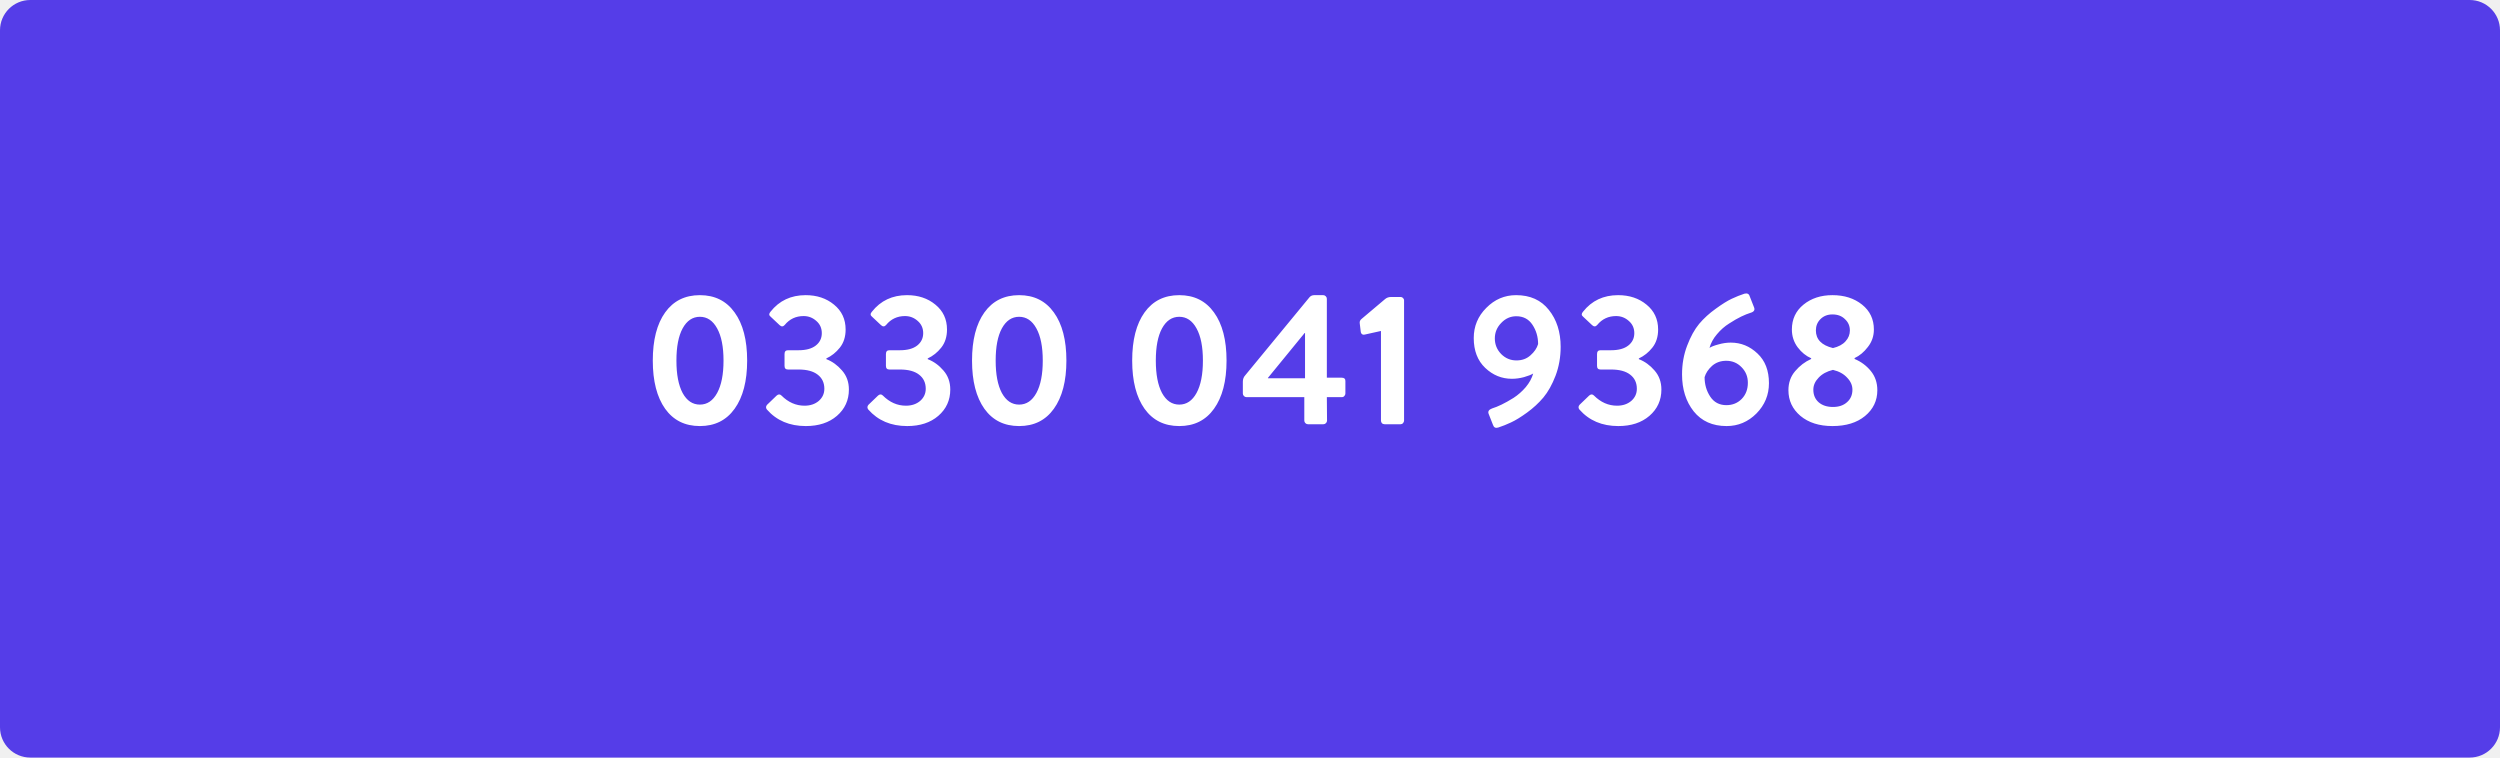
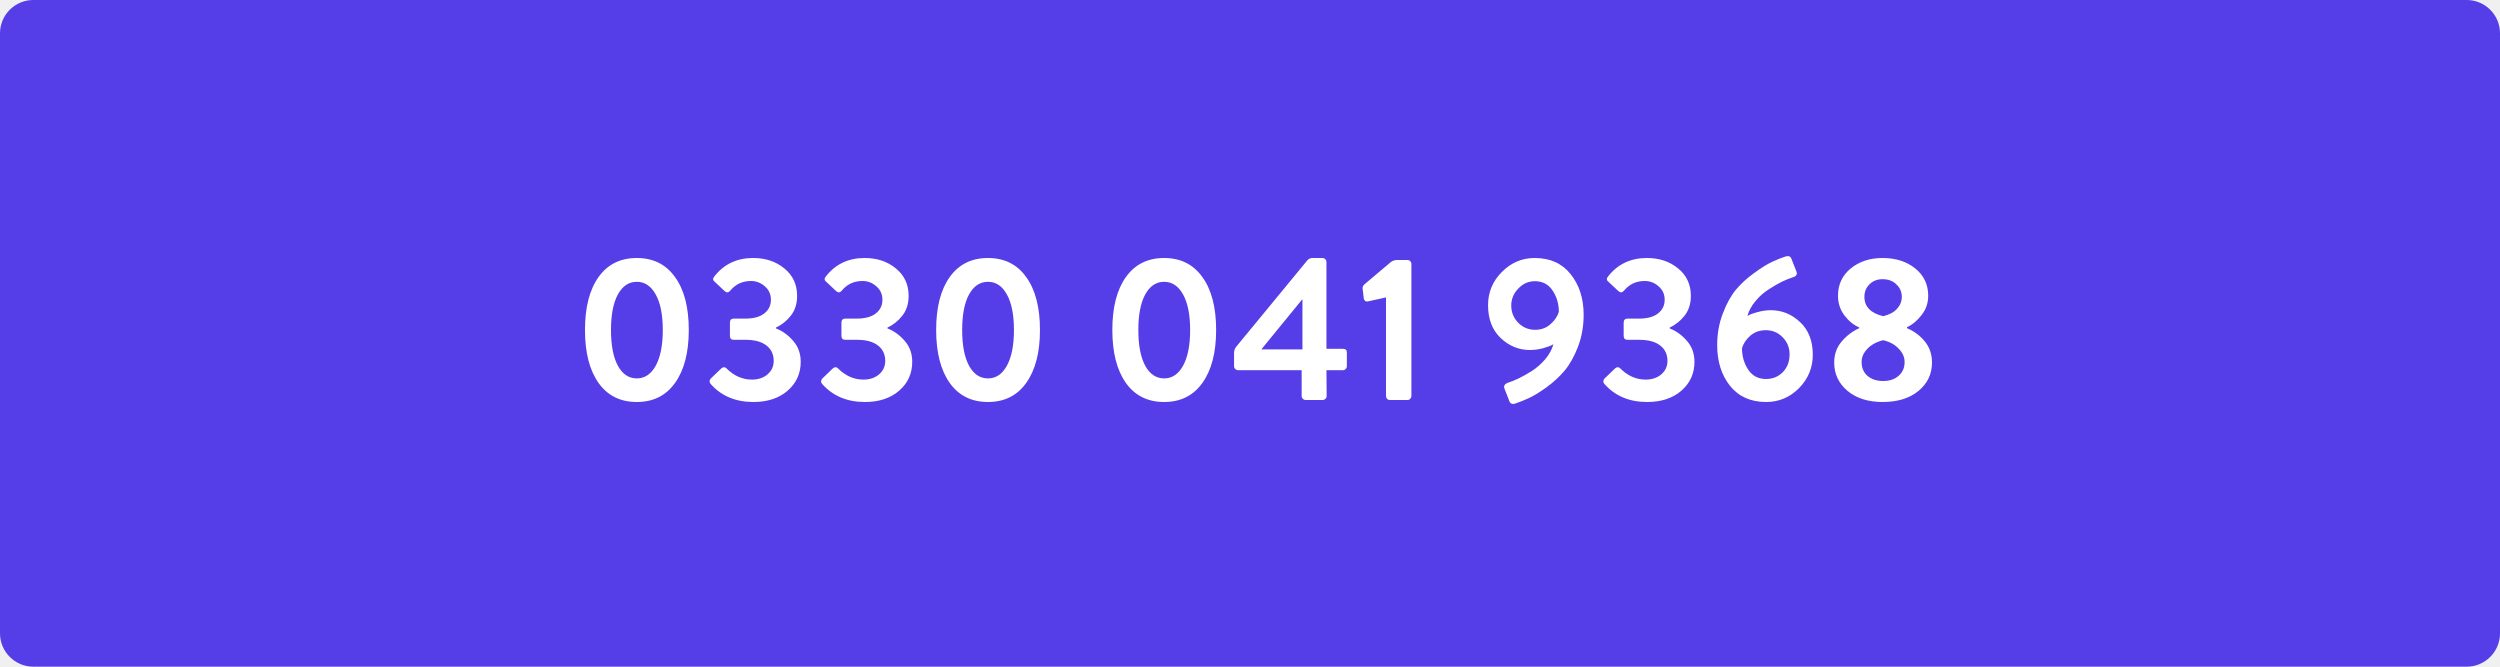
- <svg xmlns="http://www.w3.org/2000/svg" width="165" height="50" viewBox="0 0 165 50" fill="none">
-   <rect width="165" height="50" rx="2" fill="#553DE8" />
-   <path d="M48.484 26.98C47.94 27.74 47.176 28.12 46.192 28.12C45.208 28.12 44.444 27.74 43.9 26.98C43.356 26.212 43.084 25.152 43.084 23.8C43.084 22.44 43.356 21.38 43.9 20.62C44.444 19.86 45.208 19.48 46.192 19.48C47.176 19.48 47.94 19.86 48.484 20.62C49.036 21.38 49.312 22.44 49.312 23.8C49.312 25.152 49.036 26.212 48.484 26.98ZM45.052 25.936C45.332 26.448 45.712 26.704 46.192 26.704C46.672 26.704 47.052 26.448 47.332 25.936C47.612 25.424 47.752 24.712 47.752 23.8C47.752 22.888 47.612 22.18 47.332 21.676C47.052 21.164 46.672 20.908 46.192 20.908C45.712 20.908 45.332 21.164 45.052 21.676C44.78 22.18 44.644 22.888 44.644 23.8C44.644 24.712 44.78 25.424 45.052 25.936ZM50.615 27.028C50.535 26.924 50.539 26.82 50.627 26.716L51.263 26.104C51.375 26.008 51.479 26.008 51.575 26.104C52.023 26.552 52.531 26.776 53.099 26.776C53.475 26.776 53.787 26.672 54.035 26.464C54.283 26.248 54.407 25.98 54.407 25.66C54.407 25.26 54.259 24.948 53.963 24.724C53.675 24.5 53.255 24.388 52.703 24.388H52.007C51.855 24.388 51.779 24.308 51.779 24.148V23.368C51.779 23.2 51.855 23.116 52.007 23.116H52.703C53.199 23.116 53.579 23.012 53.843 22.804C54.107 22.596 54.239 22.324 54.239 21.988C54.239 21.66 54.119 21.392 53.879 21.184C53.639 20.968 53.359 20.86 53.039 20.86C52.527 20.86 52.111 21.056 51.791 21.448C51.687 21.568 51.575 21.572 51.455 21.46L50.855 20.896C50.743 20.808 50.743 20.7 50.855 20.572C51.431 19.844 52.203 19.48 53.171 19.48C53.915 19.48 54.539 19.688 55.043 20.104C55.555 20.52 55.811 21.068 55.811 21.748C55.811 22.228 55.683 22.628 55.427 22.948C55.179 23.26 54.883 23.496 54.539 23.656V23.704C54.931 23.856 55.275 24.104 55.571 24.448C55.875 24.792 56.027 25.212 56.027 25.708C56.027 26.412 55.763 26.992 55.235 27.448C54.715 27.896 54.031 28.12 53.183 28.12C52.111 28.12 51.255 27.756 50.615 27.028ZM57.306 27.028C57.227 26.924 57.23 26.82 57.319 26.716L57.955 26.104C58.066 26.008 58.17 26.008 58.267 26.104C58.715 26.552 59.222 26.776 59.791 26.776C60.166 26.776 60.478 26.672 60.727 26.464C60.974 26.248 61.099 25.98 61.099 25.66C61.099 25.26 60.95 24.948 60.654 24.724C60.367 24.5 59.947 24.388 59.395 24.388H58.699C58.547 24.388 58.471 24.308 58.471 24.148V23.368C58.471 23.2 58.547 23.116 58.699 23.116H59.395C59.891 23.116 60.27 23.012 60.535 22.804C60.798 22.596 60.931 22.324 60.931 21.988C60.931 21.66 60.81 21.392 60.571 21.184C60.331 20.968 60.05 20.86 59.73 20.86C59.218 20.86 58.803 21.056 58.483 21.448C58.379 21.568 58.267 21.572 58.147 21.46L57.547 20.896C57.434 20.808 57.434 20.7 57.547 20.572C58.123 19.844 58.895 19.48 59.862 19.48C60.606 19.48 61.23 19.688 61.734 20.104C62.246 20.52 62.502 21.068 62.502 21.748C62.502 22.228 62.374 22.628 62.118 22.948C61.87 23.26 61.575 23.496 61.23 23.656V23.704C61.623 23.856 61.967 24.104 62.263 24.448C62.566 24.792 62.718 25.212 62.718 25.708C62.718 26.412 62.455 26.992 61.926 27.448C61.407 27.896 60.722 28.12 59.874 28.12C58.803 28.12 57.947 27.756 57.306 27.028ZM69.554 26.98C69.01 27.74 68.246 28.12 67.262 28.12C66.278 28.12 65.514 27.74 64.97 26.98C64.426 26.212 64.154 25.152 64.154 23.8C64.154 22.44 64.426 21.38 64.97 20.62C65.514 19.86 66.278 19.48 67.262 19.48C68.246 19.48 69.01 19.86 69.554 20.62C70.106 21.38 70.382 22.44 70.382 23.8C70.382 25.152 70.106 26.212 69.554 26.98ZM66.122 25.936C66.402 26.448 66.782 26.704 67.262 26.704C67.742 26.704 68.122 26.448 68.402 25.936C68.682 25.424 68.822 24.712 68.822 23.8C68.822 22.888 68.682 22.18 68.402 21.676C68.122 21.164 67.742 20.908 67.262 20.908C66.782 20.908 66.402 21.164 66.122 21.676C65.85 22.18 65.714 22.888 65.714 23.8C65.714 24.712 65.85 25.424 66.122 25.936ZM80.124 26.98C79.58 27.74 78.816 28.12 77.832 28.12C76.848 28.12 76.084 27.74 75.54 26.98C74.996 26.212 74.724 25.152 74.724 23.8C74.724 22.44 74.996 21.38 75.54 20.62C76.084 19.86 76.848 19.48 77.832 19.48C78.816 19.48 79.58 19.86 80.124 20.62C80.676 21.38 80.952 22.44 80.952 23.8C80.952 25.152 80.676 26.212 80.124 26.98ZM76.692 25.936C76.972 26.448 77.352 26.704 77.832 26.704C78.312 26.704 78.692 26.448 78.972 25.936C79.252 25.424 79.392 24.712 79.392 23.8C79.392 22.888 79.252 22.18 78.972 21.676C78.692 21.164 78.312 20.908 77.832 20.908C77.352 20.908 76.972 21.164 76.692 21.676C76.42 22.18 76.284 22.888 76.284 23.8C76.284 24.712 76.42 25.424 76.692 25.936ZM82.268 26.212C82.204 26.212 82.148 26.188 82.1 26.14C82.052 26.092 82.028 26.036 82.028 25.972V25.192C82.028 25.024 82.08 24.884 82.184 24.772L86.432 19.612C86.512 19.524 86.616 19.48 86.744 19.48H87.332C87.396 19.48 87.452 19.504 87.5 19.552C87.548 19.6 87.572 19.656 87.572 19.72V24.928H88.556C88.716 24.928 88.796 25 88.796 25.144V25.972C88.796 26.036 88.772 26.092 88.724 26.14C88.684 26.188 88.628 26.212 88.556 26.212H87.572L87.584 27.76C87.584 27.824 87.56 27.88 87.512 27.928C87.464 27.976 87.408 28 87.344 28H86.324C86.26 28 86.204 27.976 86.156 27.928C86.108 27.88 86.084 27.824 86.084 27.76V26.212H82.268ZM83.684 24.94V24.964H86.132V21.976H86.108L83.684 24.94ZM91.144 27.76V21.844L90.064 22.084C90 22.1 89.944 22.092 89.896 22.06C89.848 22.02 89.82 21.972 89.812 21.916L89.74 21.316C89.732 21.212 89.772 21.124 89.86 21.052L91.396 19.756C91.508 19.652 91.648 19.6 91.816 19.6H92.44C92.504 19.6 92.556 19.624 92.596 19.672C92.644 19.712 92.668 19.764 92.668 19.828V27.76C92.668 27.824 92.644 27.88 92.596 27.928C92.556 27.976 92.504 28 92.44 28H91.384C91.312 28 91.252 27.976 91.204 27.928C91.164 27.88 91.144 27.824 91.144 27.76ZM98.251 27.316C98.187 27.156 98.263 27.036 98.479 26.956C98.663 26.9 98.871 26.816 99.103 26.704C99.335 26.592 99.599 26.444 99.895 26.26C100.191 26.068 100.459 25.832 100.699 25.552C100.939 25.264 101.103 24.964 101.191 24.652C101.063 24.732 100.859 24.812 100.579 24.892C100.307 24.964 100.043 25 99.787 25C99.115 25 98.527 24.76 98.023 24.28C97.519 23.8 97.267 23.144 97.267 22.312C97.267 21.536 97.543 20.872 98.095 20.32C98.647 19.76 99.303 19.48 100.063 19.48C100.991 19.48 101.711 19.804 102.223 20.452C102.743 21.1 103.003 21.912 103.003 22.888C103.003 23.568 102.891 24.204 102.667 24.796C102.443 25.38 102.175 25.86 101.863 26.236C101.551 26.604 101.191 26.936 100.783 27.232C100.375 27.528 100.023 27.744 99.727 27.88C99.439 28.016 99.159 28.128 98.887 28.216C98.711 28.272 98.595 28.216 98.539 28.048L98.251 27.316ZM100.087 23.788C100.455 23.788 100.763 23.676 101.011 23.452C101.267 23.228 101.435 22.98 101.515 22.708C101.515 22.236 101.391 21.812 101.143 21.436C100.895 21.06 100.539 20.872 100.075 20.872C99.691 20.872 99.359 21.02 99.079 21.316C98.799 21.604 98.659 21.944 98.659 22.336C98.659 22.736 98.799 23.08 99.079 23.368C99.359 23.648 99.695 23.788 100.087 23.788ZM104.24 27.028C104.16 26.924 104.164 26.82 104.252 26.716L104.888 26.104C105 26.008 105.104 26.008 105.2 26.104C105.648 26.552 106.156 26.776 106.724 26.776C107.1 26.776 107.412 26.672 107.66 26.464C107.908 26.248 108.032 25.98 108.032 25.66C108.032 25.26 107.884 24.948 107.588 24.724C107.3 24.5 106.88 24.388 106.328 24.388H105.632C105.48 24.388 105.404 24.308 105.404 24.148V23.368C105.404 23.2 105.48 23.116 105.632 23.116H106.328C106.824 23.116 107.204 23.012 107.468 22.804C107.732 22.596 107.864 22.324 107.864 21.988C107.864 21.66 107.744 21.392 107.504 21.184C107.264 20.968 106.984 20.86 106.664 20.86C106.152 20.86 105.736 21.056 105.416 21.448C105.312 21.568 105.2 21.572 105.08 21.46L104.48 20.896C104.368 20.808 104.368 20.7 104.48 20.572C105.056 19.844 105.828 19.48 106.796 19.48C107.54 19.48 108.164 19.688 108.668 20.104C109.18 20.52 109.436 21.068 109.436 21.748C109.436 22.228 109.308 22.628 109.052 22.948C108.804 23.26 108.508 23.496 108.164 23.656V23.704C108.556 23.856 108.9 24.104 109.196 24.448C109.5 24.792 109.652 25.212 109.652 25.708C109.652 26.412 109.388 26.992 108.86 27.448C108.34 27.896 107.656 28.12 106.808 28.12C105.736 28.12 104.88 27.756 104.24 27.028ZM111.015 24.712C111.015 24.032 111.127 23.4 111.351 22.816C111.575 22.224 111.839 21.744 112.143 21.376C112.455 21.008 112.819 20.676 113.235 20.38C113.651 20.076 114.003 19.856 114.291 19.72C114.579 19.584 114.859 19.472 115.131 19.384C115.315 19.336 115.431 19.392 115.479 19.552L115.767 20.284C115.839 20.46 115.763 20.58 115.539 20.644C115.355 20.7 115.147 20.784 114.915 20.896C114.683 21.008 114.419 21.16 114.123 21.352C113.827 21.536 113.559 21.772 113.319 22.06C113.079 22.34 112.915 22.64 112.827 22.96C112.947 22.88 113.143 22.804 113.415 22.732C113.695 22.652 113.967 22.612 114.231 22.612C114.903 22.612 115.491 22.852 115.995 23.332C116.499 23.804 116.751 24.456 116.751 25.288C116.751 26.064 116.475 26.732 115.923 27.292C115.371 27.844 114.715 28.12 113.955 28.12C113.027 28.12 112.303 27.796 111.783 27.148C111.271 26.5 111.015 25.688 111.015 24.712ZM113.943 26.74C114.343 26.74 114.679 26.604 114.951 26.332C115.223 26.052 115.359 25.696 115.359 25.264C115.359 24.856 115.219 24.512 114.939 24.232C114.667 23.952 114.331 23.812 113.931 23.812C113.563 23.812 113.251 23.924 112.995 24.148C112.747 24.372 112.583 24.62 112.503 24.892C112.503 25.372 112.627 25.8 112.875 26.176C113.123 26.552 113.479 26.74 113.943 26.74ZM118.036 25.756C118.036 25.26 118.184 24.84 118.48 24.496C118.776 24.144 119.128 23.876 119.536 23.692V23.644C119.2 23.5 118.904 23.26 118.648 22.924C118.392 22.58 118.264 22.188 118.264 21.748C118.264 21.068 118.52 20.52 119.032 20.104C119.544 19.688 120.18 19.48 120.94 19.48C121.724 19.48 122.376 19.688 122.896 20.104C123.416 20.52 123.676 21.068 123.676 21.748C123.676 22.18 123.544 22.564 123.28 22.9C123.024 23.236 122.732 23.48 122.404 23.632V23.692C122.828 23.868 123.184 24.132 123.472 24.484C123.76 24.836 123.904 25.26 123.904 25.756C123.904 26.444 123.632 27.012 123.088 27.46C122.552 27.9 121.836 28.12 120.94 28.12C120.068 28.12 119.364 27.896 118.828 27.448C118.3 27 118.036 26.436 118.036 25.756ZM120.976 22.972C121.344 22.884 121.62 22.736 121.804 22.528C121.996 22.32 122.092 22.08 122.092 21.808C122.092 21.512 121.984 21.264 121.768 21.064C121.56 20.856 121.284 20.752 120.94 20.752C120.62 20.752 120.356 20.856 120.148 21.064C119.948 21.264 119.848 21.512 119.848 21.808C119.848 22.4 120.224 22.788 120.976 22.972ZM119.68 25.72C119.68 26.064 119.796 26.34 120.028 26.548C120.268 26.756 120.584 26.86 120.976 26.86C121.36 26.86 121.668 26.756 121.9 26.548C122.14 26.34 122.26 26.064 122.26 25.72C122.26 25.432 122.144 25.168 121.912 24.928C121.688 24.68 121.376 24.508 120.976 24.412C120.576 24.508 120.26 24.68 120.028 24.928C119.796 25.168 119.68 25.432 119.68 25.72Z" fill="white" />
+ <svg xmlns="http://www.w3.org/2000/svg" width="150" height="40" viewBox="0 0 150 40" fill="none">
+   <rect width="150" height="40" rx="2" fill="#553DE8" />
+   <path d="M40.499 22.98C39.955 23.74 39.191 24.12 38.207 24.12C37.223 24.12 36.459 23.74 35.915 22.98C35.371 22.212 35.099 21.152 35.099 19.8C35.099 18.44 35.371 17.38 35.915 16.62C36.459 15.86 37.223 15.48 38.207 15.48C39.191 15.48 39.955 15.86 40.499 16.62C41.051 17.38 41.327 18.44 41.327 19.8C41.327 21.152 41.051 22.212 40.499 22.98ZM37.067 21.936C37.347 22.448 37.727 22.704 38.207 22.704C38.687 22.704 39.067 22.448 39.347 21.936C39.627 21.424 39.767 20.712 39.767 19.8C39.767 18.888 39.627 18.18 39.347 17.676C39.067 17.164 38.687 16.908 38.207 16.908C37.727 16.908 37.347 17.164 37.067 17.676C36.795 18.18 36.659 18.888 36.659 19.8C36.659 20.712 36.795 21.424 37.067 21.936ZM42.631 23.028C42.551 22.924 42.555 22.82 42.643 22.716L43.279 22.104C43.391 22.008 43.495 22.008 43.591 22.104C44.039 22.552 44.547 22.776 45.115 22.776C45.491 22.776 45.803 22.672 46.051 22.464C46.299 22.248 46.423 21.98 46.423 21.66C46.423 21.26 46.275 20.948 45.979 20.724C45.691 20.5 45.271 20.388 44.719 20.388H44.023C43.871 20.388 43.795 20.308 43.795 20.148V19.368C43.795 19.2 43.871 19.116 44.023 19.116H44.719C45.215 19.116 45.595 19.012 45.859 18.804C46.123 18.596 46.255 18.324 46.255 17.988C46.255 17.66 46.135 17.392 45.895 17.184C45.655 16.968 45.375 16.86 45.055 16.86C44.543 16.86 44.127 17.056 43.807 17.448C43.703 17.568 43.591 17.572 43.471 17.46L42.871 16.896C42.759 16.808 42.759 16.7 42.871 16.572C43.447 15.844 44.219 15.48 45.187 15.48C45.931 15.48 46.555 15.688 47.059 16.104C47.571 16.52 47.827 17.068 47.827 17.748C47.827 18.228 47.699 18.628 47.443 18.948C47.195 19.26 46.899 19.496 46.555 19.656V19.704C46.947 19.856 47.291 20.104 47.587 20.448C47.891 20.792 48.043 21.212 48.043 21.708C48.043 22.412 47.779 22.992 47.251 23.448C46.731 23.896 46.047 24.12 45.199 24.12C44.127 24.12 43.271 23.756 42.631 23.028ZM49.322 23.028C49.242 22.924 49.246 22.82 49.334 22.716L49.97 22.104C50.082 22.008 50.186 22.008 50.282 22.104C50.73 22.552 51.238 22.776 51.806 22.776C52.182 22.776 52.494 22.672 52.742 22.464C52.99 22.248 53.114 21.98 53.114 21.66C53.114 21.26 52.966 20.948 52.67 20.724C52.382 20.5 51.962 20.388 51.41 20.388H50.714C50.562 20.388 50.486 20.308 50.486 20.148V19.368C50.486 19.2 50.562 19.116 50.714 19.116H51.41C51.906 19.116 52.286 19.012 52.55 18.804C52.814 18.596 52.946 18.324 52.946 17.988C52.946 17.66 52.826 17.392 52.586 17.184C52.346 16.968 52.066 16.86 51.746 16.86C51.234 16.86 50.818 17.056 50.498 17.448C50.394 17.568 50.282 17.572 50.162 17.46L49.562 16.896C49.45 16.808 49.45 16.7 49.562 16.572C50.138 15.844 50.91 15.48 51.878 15.48C52.622 15.48 53.246 15.688 53.75 16.104C54.262 16.52 54.518 17.068 54.518 17.748C54.518 18.228 54.39 18.628 54.134 18.948C53.886 19.26 53.59 19.496 53.246 19.656V19.704C53.638 19.856 53.982 20.104 54.278 20.448C54.582 20.792 54.734 21.212 54.734 21.708C54.734 22.412 54.47 22.992 53.942 23.448C53.422 23.896 52.738 24.12 51.89 24.12C50.818 24.12 49.962 23.756 49.322 23.028ZM61.569 22.98C61.026 23.74 60.261 24.12 59.278 24.12C58.294 24.12 57.529 23.74 56.986 22.98C56.441 22.212 56.169 21.152 56.169 19.8C56.169 18.44 56.441 17.38 56.986 16.62C57.529 15.86 58.294 15.48 59.278 15.48C60.261 15.48 61.026 15.86 61.569 16.62C62.121 17.38 62.398 18.44 62.398 19.8C62.398 21.152 62.121 22.212 61.569 22.98ZM58.138 21.936C58.417 22.448 58.797 22.704 59.278 22.704C59.758 22.704 60.138 22.448 60.417 21.936C60.697 21.424 60.837 20.712 60.837 19.8C60.837 18.888 60.697 18.18 60.417 17.676C60.138 17.164 59.758 16.908 59.278 16.908C58.797 16.908 58.417 17.164 58.138 17.676C57.865 18.18 57.73 18.888 57.73 19.8C57.73 20.712 57.865 21.424 58.138 21.936ZM72.14 22.98C71.596 23.74 70.832 24.12 69.848 24.12C68.864 24.12 68.1 23.74 67.556 22.98C67.012 22.212 66.74 21.152 66.74 19.8C66.74 18.44 67.012 17.38 67.556 16.62C68.1 15.86 68.864 15.48 69.848 15.48C70.832 15.48 71.596 15.86 72.14 16.62C72.692 17.38 72.968 18.44 72.968 19.8C72.968 21.152 72.692 22.212 72.14 22.98ZM68.708 21.936C68.988 22.448 69.368 22.704 69.848 22.704C70.328 22.704 70.708 22.448 70.988 21.936C71.268 21.424 71.408 20.712 71.408 19.8C71.408 18.888 71.268 18.18 70.988 17.676C70.708 17.164 70.328 16.908 69.848 16.908C69.368 16.908 68.988 17.164 68.708 17.676C68.436 18.18 68.3 18.888 68.3 19.8C68.3 20.712 68.436 21.424 68.708 21.936ZM74.283 22.212C74.219 22.212 74.163 22.188 74.115 22.14C74.067 22.092 74.043 22.036 74.043 21.972V21.192C74.043 21.024 74.095 20.884 74.199 20.772L78.447 15.612C78.527 15.524 78.631 15.48 78.759 15.48H79.347C79.411 15.48 79.467 15.504 79.515 15.552C79.563 15.6 79.587 15.656 79.587 15.72V20.928H80.571C80.731 20.928 80.811 21 80.811 21.144V21.972C80.811 22.036 80.787 22.092 80.739 22.14C80.699 22.188 80.643 22.212 80.571 22.212H79.587L79.599 23.76C79.599 23.824 79.575 23.88 79.527 23.928C79.479 23.976 79.423 24 79.359 24H78.339C78.275 24 78.219 23.976 78.171 23.928C78.123 23.88 78.099 23.824 78.099 23.76V22.212H74.283ZM75.699 20.94V20.964H78.147V17.976H78.123L75.699 20.94ZM83.16 23.76V17.844L82.08 18.084C82.016 18.1 81.96 18.092 81.912 18.06C81.864 18.02 81.836 17.972 81.828 17.916L81.756 17.316C81.748 17.212 81.788 17.124 81.876 17.052L83.412 15.756C83.524 15.652 83.664 15.6 83.832 15.6H84.456C84.52 15.6 84.572 15.624 84.612 15.672C84.66 15.712 84.684 15.764 84.684 15.828V23.76C84.684 23.824 84.66 23.88 84.612 23.928C84.572 23.976 84.52 24 84.456 24H83.4C83.328 24 83.268 23.976 83.22 23.928C83.18 23.88 83.16 23.824 83.16 23.76ZM90.267 23.316C90.203 23.156 90.279 23.036 90.495 22.956C90.679 22.9 90.887 22.816 91.119 22.704C91.351 22.592 91.615 22.444 91.911 22.26C92.207 22.068 92.475 21.832 92.715 21.552C92.955 21.264 93.119 20.964 93.207 20.652C93.079 20.732 92.875 20.812 92.595 20.892C92.323 20.964 92.059 21 91.803 21C91.131 21 90.543 20.76 90.039 20.28C89.535 19.8 89.283 19.144 89.283 18.312C89.283 17.536 89.559 16.872 90.111 16.32C90.663 15.76 91.319 15.48 92.079 15.48C93.007 15.48 93.727 15.804 94.239 16.452C94.759 17.1 95.019 17.912 95.019 18.888C95.019 19.568 94.907 20.204 94.683 20.796C94.459 21.38 94.191 21.86 93.879 22.236C93.567 22.604 93.207 22.936 92.799 23.232C92.391 23.528 92.039 23.744 91.743 23.88C91.455 24.016 91.175 24.128 90.903 24.216C90.727 24.272 90.611 24.216 90.555 24.048L90.267 23.316ZM92.103 19.788C92.471 19.788 92.779 19.676 93.027 19.452C93.283 19.228 93.451 18.98 93.531 18.708C93.531 18.236 93.407 17.812 93.159 17.436C92.911 17.06 92.555 16.872 92.091 16.872C91.707 16.872 91.375 17.02 91.095 17.316C90.815 17.604 90.675 17.944 90.675 18.336C90.675 18.736 90.815 19.08 91.095 19.368C91.375 19.648 91.711 19.788 92.103 19.788ZM96.256 23.028C96.176 22.924 96.18 22.82 96.268 22.716L96.904 22.104C97.016 22.008 97.12 22.008 97.216 22.104C97.664 22.552 98.172 22.776 98.74 22.776C99.116 22.776 99.428 22.672 99.676 22.464C99.924 22.248 100.048 21.98 100.048 21.66C100.048 21.26 99.9 20.948 99.604 20.724C99.316 20.5 98.896 20.388 98.344 20.388H97.648C97.496 20.388 97.42 20.308 97.42 20.148V19.368C97.42 19.2 97.496 19.116 97.648 19.116H98.344C98.84 19.116 99.22 19.012 99.484 18.804C99.748 18.596 99.88 18.324 99.88 17.988C99.88 17.66 99.76 17.392 99.52 17.184C99.28 16.968 99 16.86 98.68 16.86C98.168 16.86 97.752 17.056 97.432 17.448C97.328 17.568 97.216 17.572 97.096 17.46L96.496 16.896C96.384 16.808 96.384 16.7 96.496 16.572C97.072 15.844 97.844 15.48 98.812 15.48C99.556 15.48 100.18 15.688 100.684 16.104C101.196 16.52 101.452 17.068 101.452 17.748C101.452 18.228 101.324 18.628 101.068 18.948C100.82 19.26 100.524 19.496 100.18 19.656V19.704C100.572 19.856 100.916 20.104 101.212 20.448C101.516 20.792 101.668 21.212 101.668 21.708C101.668 22.412 101.404 22.992 100.876 23.448C100.356 23.896 99.672 24.12 98.824 24.12C97.752 24.12 96.896 23.756 96.256 23.028ZM103.031 20.712C103.031 20.032 103.143 19.4 103.367 18.816C103.591 18.224 103.855 17.744 104.159 17.376C104.471 17.008 104.835 16.676 105.251 16.38C105.667 16.076 106.019 15.856 106.307 15.72C106.595 15.584 106.875 15.472 107.147 15.384C107.331 15.336 107.447 15.392 107.495 15.552L107.783 16.284C107.855 16.46 107.779 16.58 107.555 16.644C107.371 16.7 107.163 16.784 106.931 16.896C106.699 17.008 106.435 17.16 106.139 17.352C105.843 17.536 105.575 17.772 105.335 18.06C105.095 18.34 104.931 18.64 104.843 18.96C104.963 18.88 105.159 18.804 105.431 18.732C105.711 18.652 105.983 18.612 106.247 18.612C106.919 18.612 107.507 18.852 108.011 19.332C108.515 19.804 108.767 20.456 108.767 21.288C108.767 22.064 108.491 22.732 107.939 23.292C107.387 23.844 106.731 24.12 105.971 24.12C105.043 24.12 104.319 23.796 103.799 23.148C103.287 22.5 103.031 21.688 103.031 20.712ZM105.959 22.74C106.359 22.74 106.695 22.604 106.967 22.332C107.239 22.052 107.375 21.696 107.375 21.264C107.375 20.856 107.235 20.512 106.955 20.232C106.683 19.952 106.347 19.812 105.947 19.812C105.579 19.812 105.267 19.924 105.011 20.148C104.763 20.372 104.599 20.62 104.519 20.892C104.519 21.372 104.643 21.8 104.891 22.176C105.139 22.552 105.495 22.74 105.959 22.74ZM110.052 21.756C110.052 21.26 110.2 20.84 110.496 20.496C110.792 20.144 111.144 19.876 111.552 19.692V19.644C111.216 19.5 110.92 19.26 110.664 18.924C110.408 18.58 110.28 18.188 110.28 17.748C110.28 17.068 110.536 16.52 111.048 16.104C111.56 15.688 112.196 15.48 112.956 15.48C113.74 15.48 114.392 15.688 114.912 16.104C115.432 16.52 115.692 17.068 115.692 17.748C115.692 18.18 115.56 18.564 115.296 18.9C115.04 19.236 114.748 19.48 114.42 19.632V19.692C114.844 19.868 115.2 20.132 115.488 20.484C115.776 20.836 115.92 21.26 115.92 21.756C115.92 22.444 115.648 23.012 115.104 23.46C114.568 23.9 113.852 24.12 112.956 24.12C112.084 24.12 111.38 23.896 110.844 23.448C110.316 23 110.052 22.436 110.052 21.756ZM112.992 18.972C113.36 18.884 113.636 18.736 113.82 18.528C114.012 18.32 114.108 18.08 114.108 17.808C114.108 17.512 114 17.264 113.784 17.064C113.576 16.856 113.3 16.752 112.956 16.752C112.636 16.752 112.372 16.856 112.164 17.064C111.964 17.264 111.864 17.512 111.864 17.808C111.864 18.4 112.24 18.788 112.992 18.972ZM111.696 21.72C111.696 22.064 111.812 22.34 112.044 22.548C112.284 22.756 112.6 22.86 112.992 22.86C113.376 22.86 113.684 22.756 113.916 22.548C114.156 22.34 114.276 22.064 114.276 21.72C114.276 21.432 114.16 21.168 113.928 20.928C113.704 20.68 113.392 20.508 112.992 20.412C112.592 20.508 112.276 20.68 112.044 20.928C111.812 21.168 111.696 21.432 111.696 21.72Z" fill="white" />
</svg>
